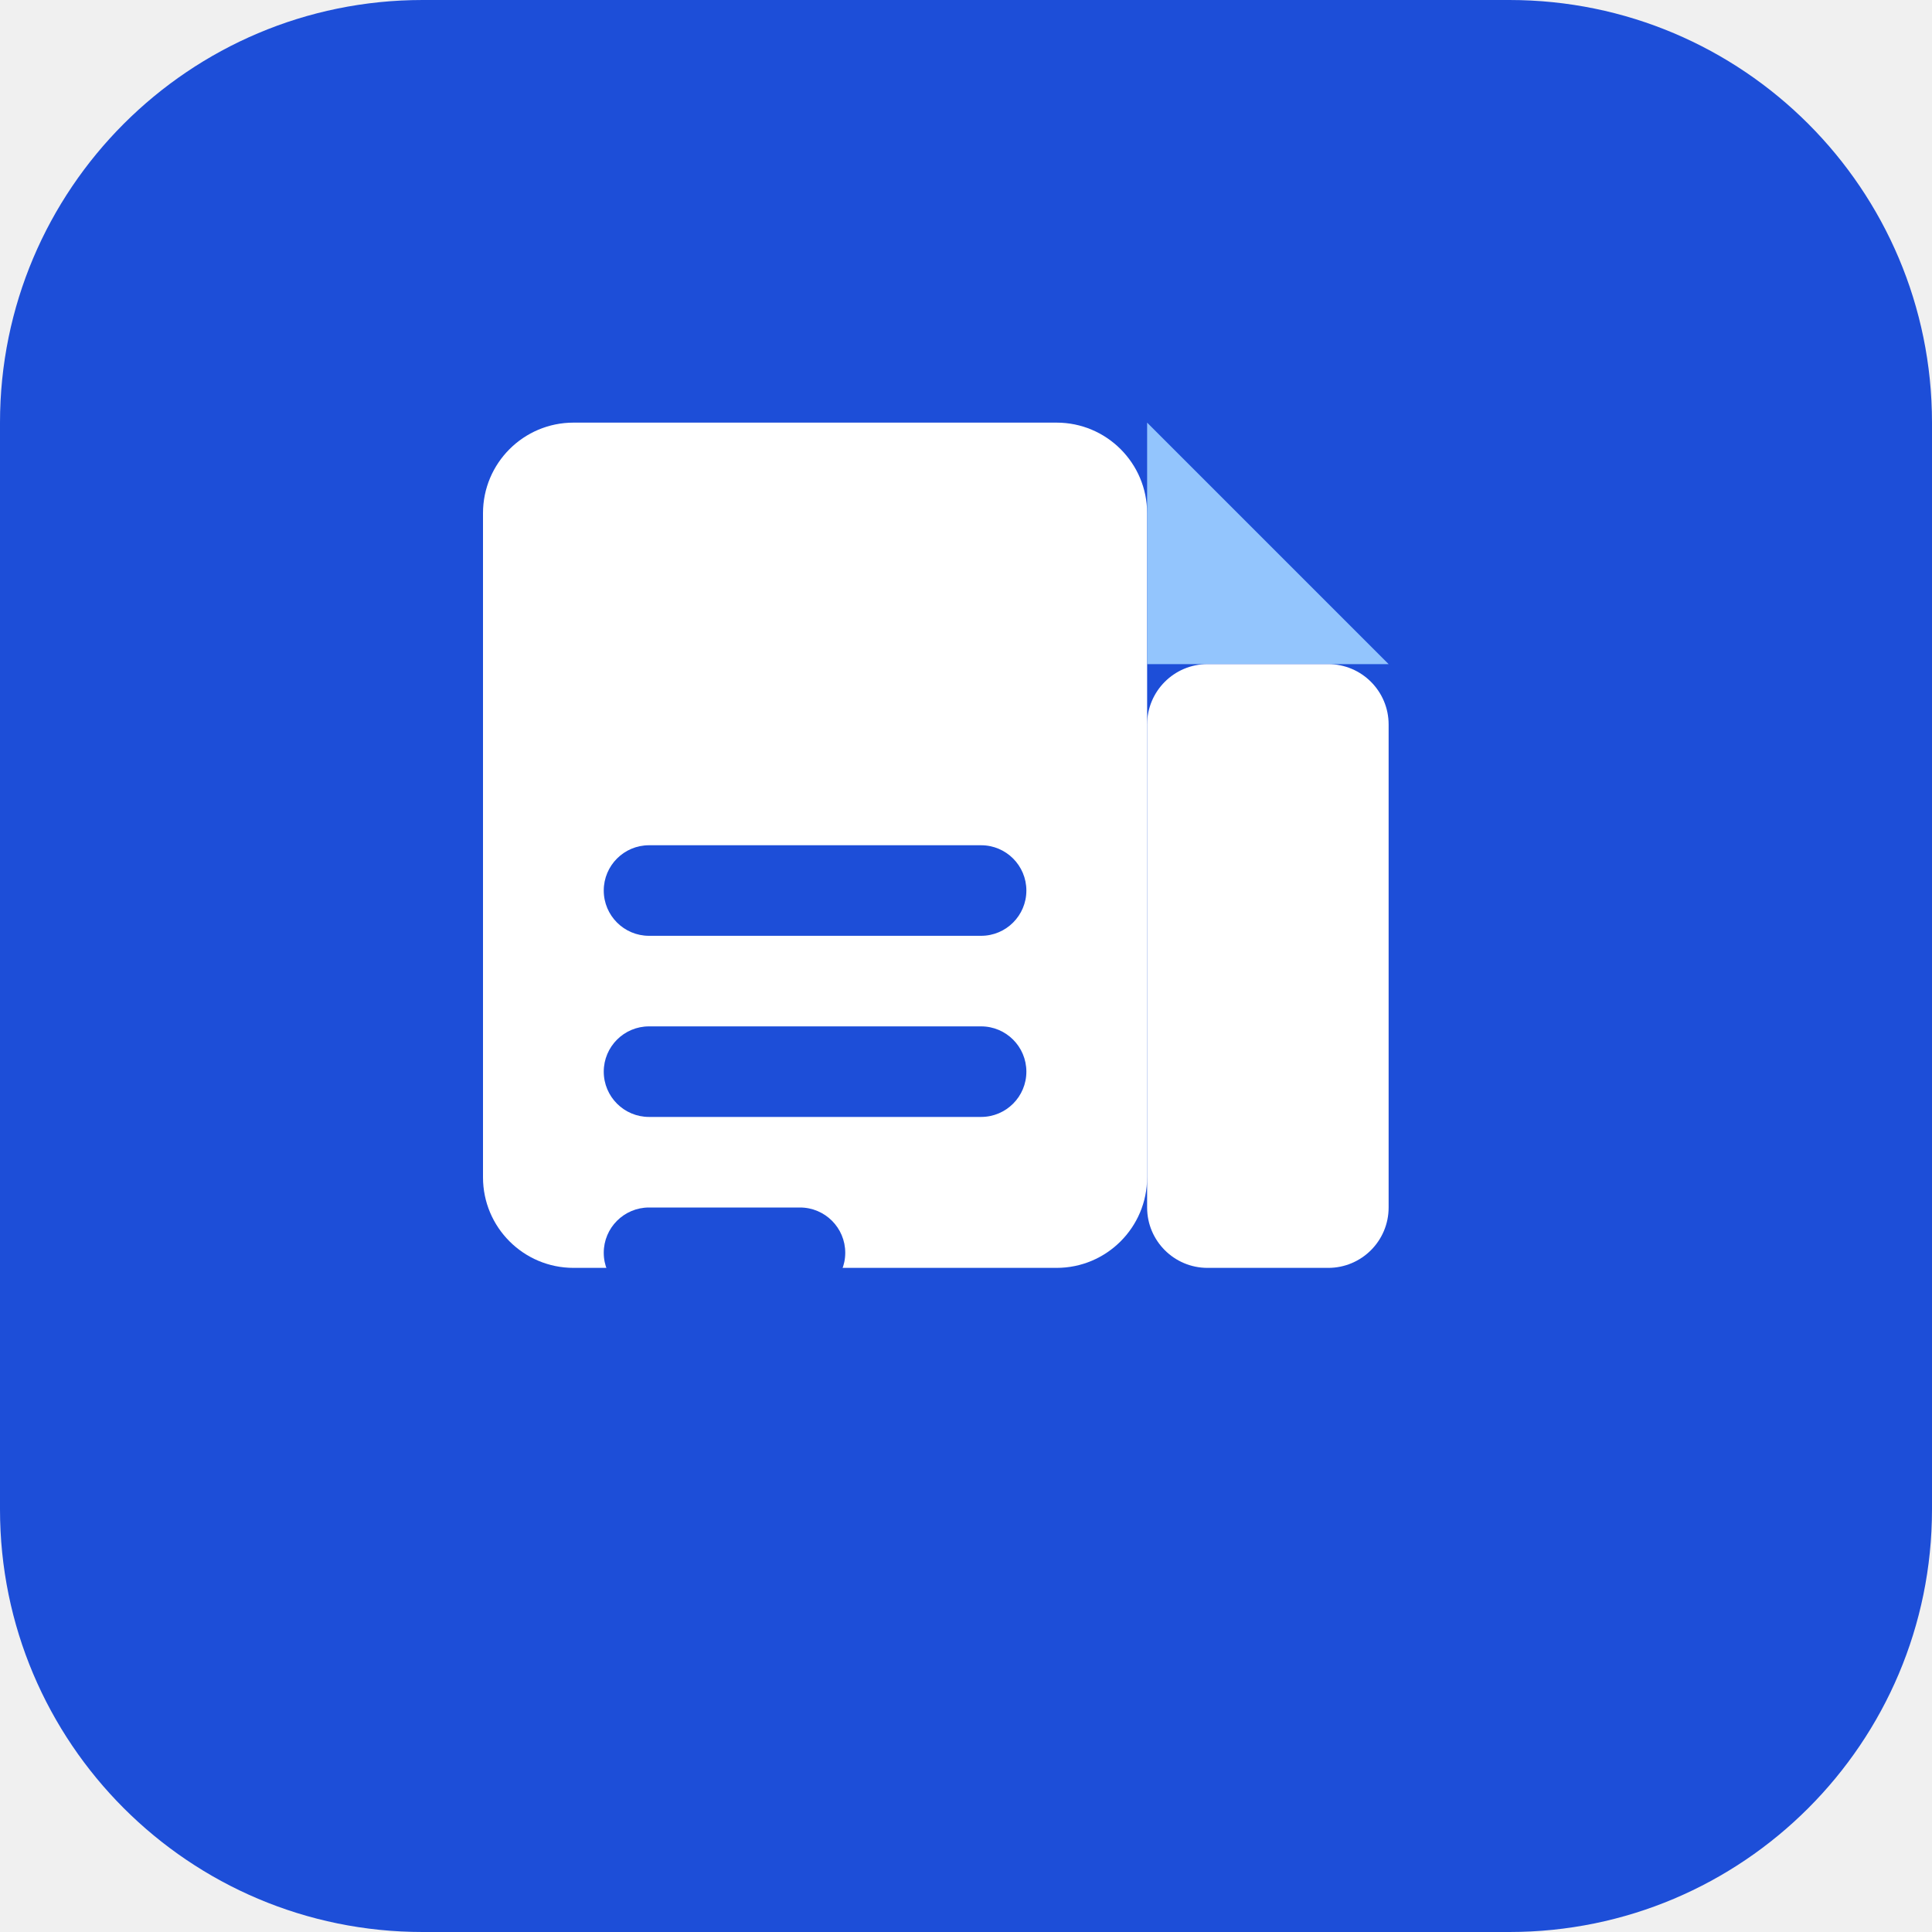
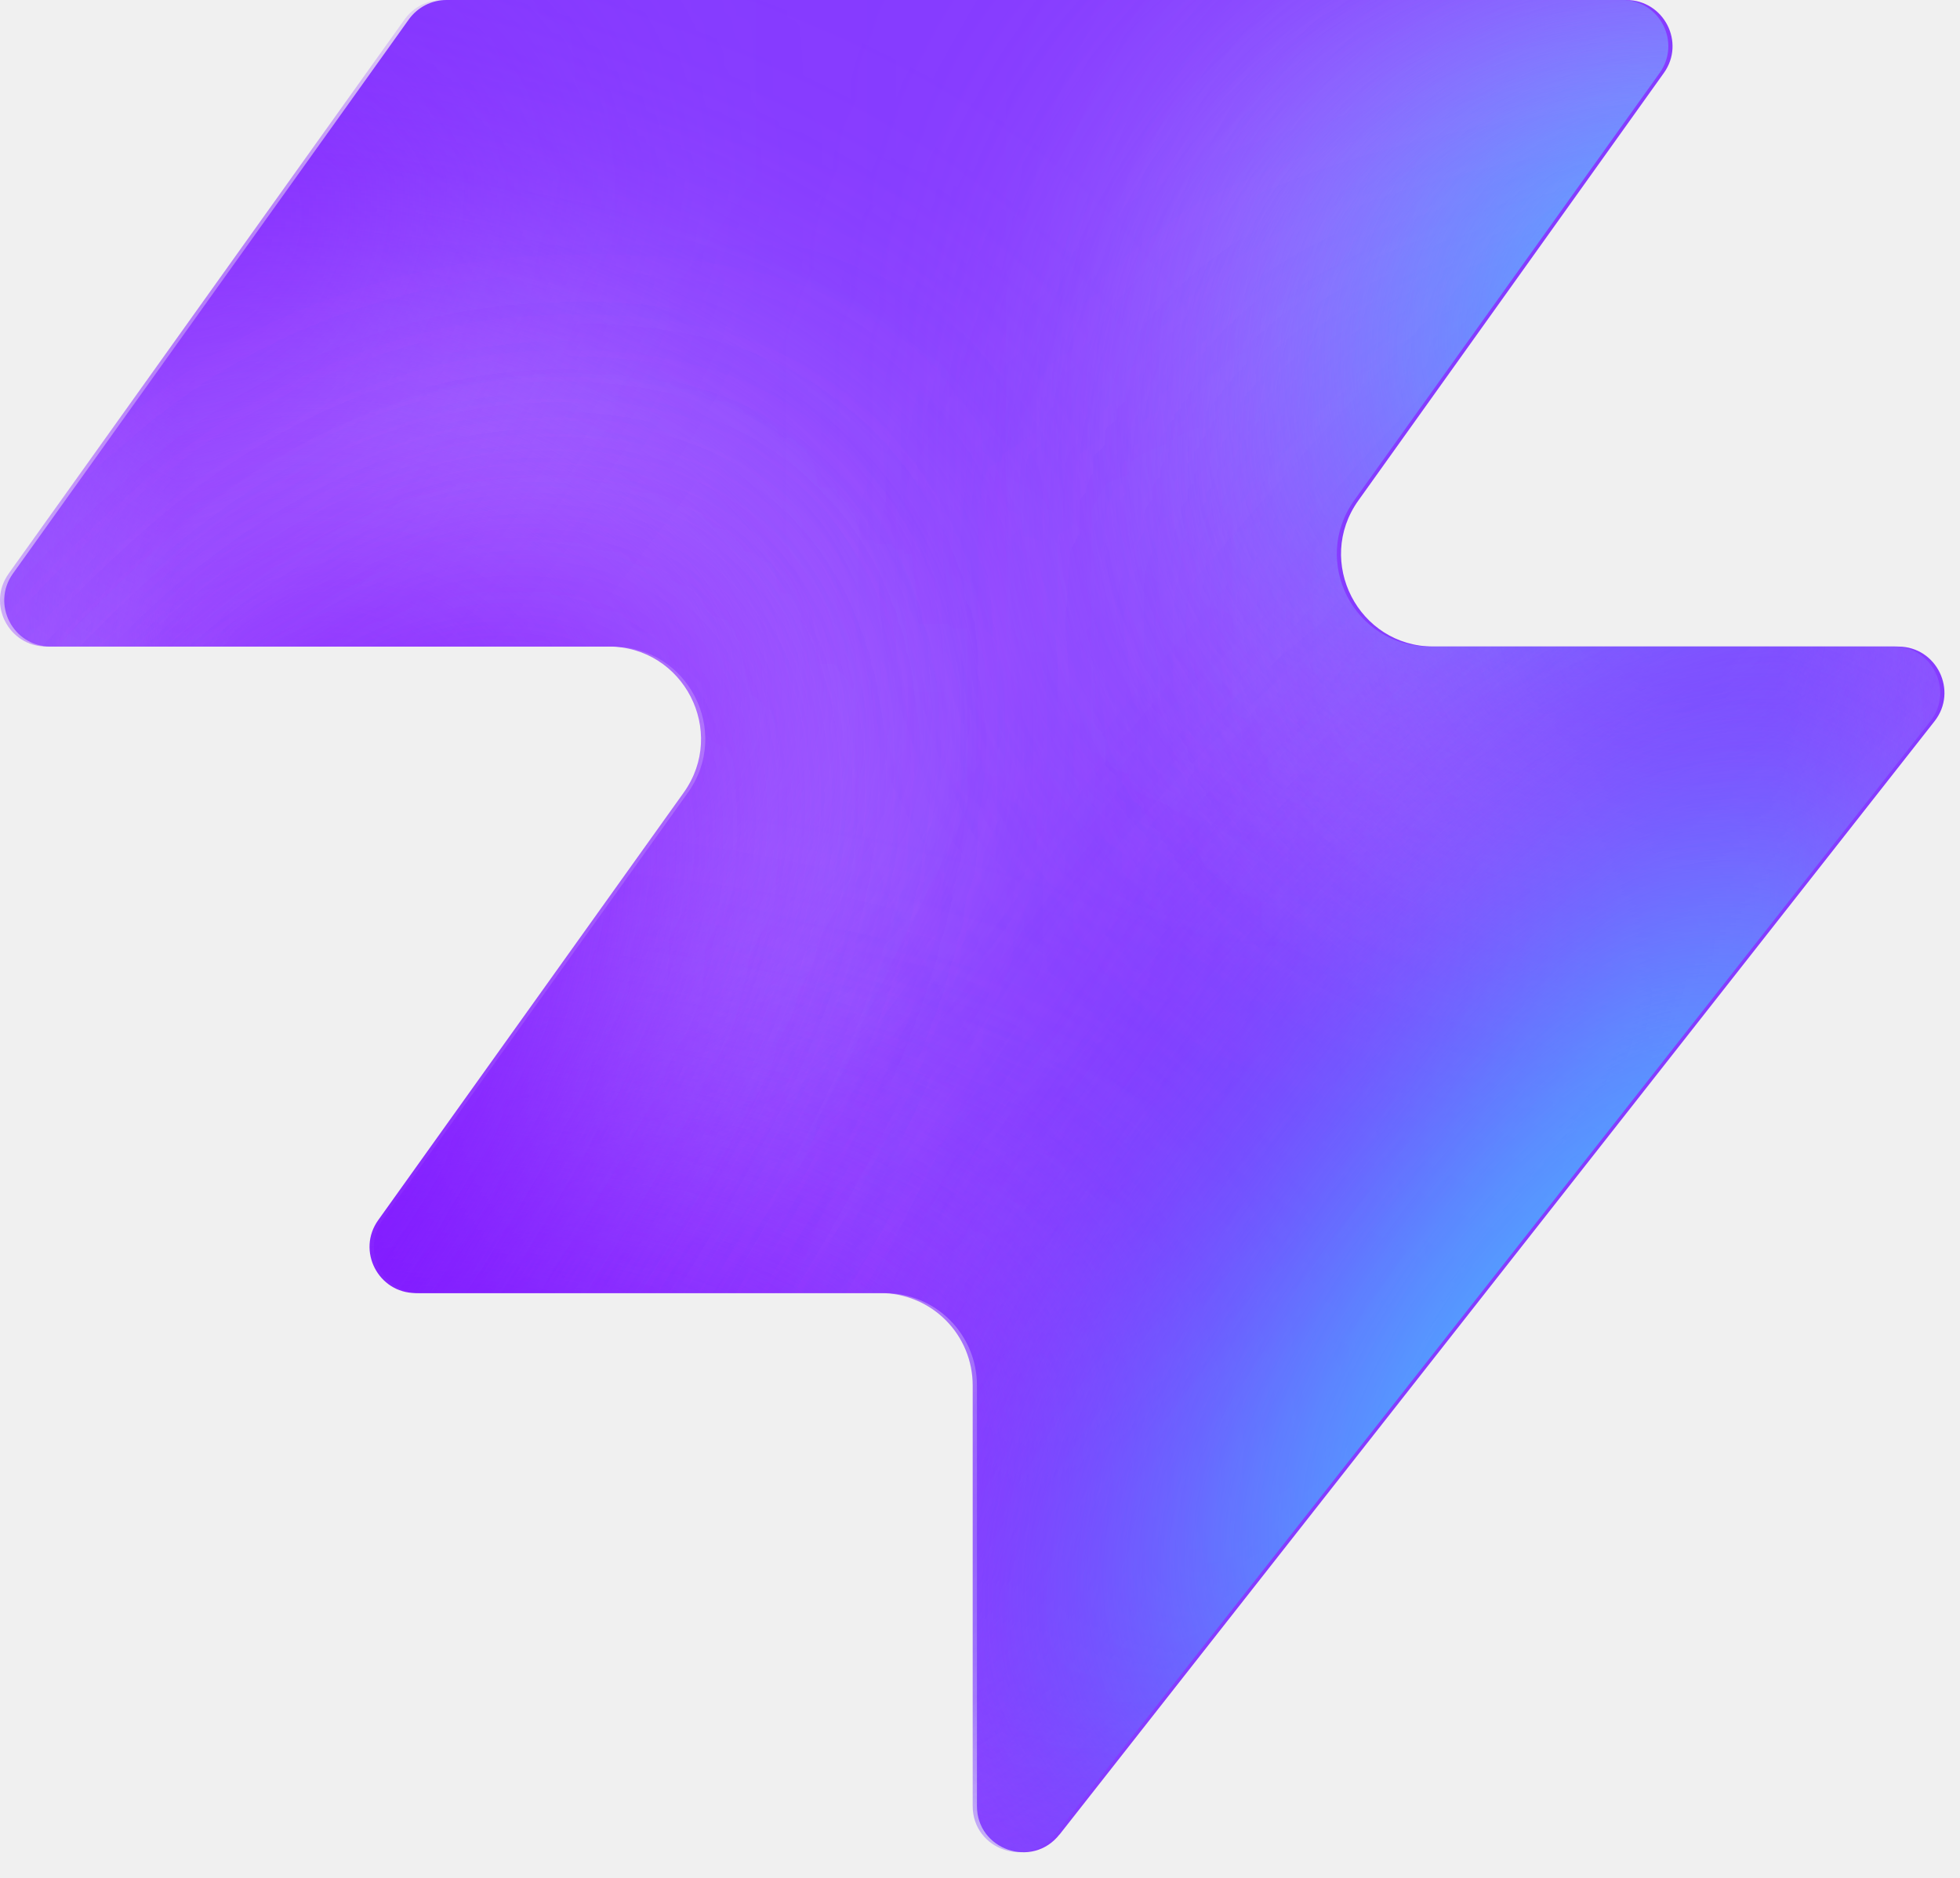
- <svg xmlns="http://www.w3.org/2000/svg" viewBox="0 0 32 32">
-   <rect width="32" height="32" rx="7" fill=" #1d4ed8" />
-   <rect x="8" y="7" width="11" height="14" rx="1.5" fill="white" />
-   <polygon points="19,7 23,11 19,11" fill=" #93c5fd" />
-   <rect x="19" y="11" width="4" height="10" rx="1" fill="white" />
-   <rect x="10" y="14" width="7" height="1.5" rx="0.75" fill=" #1d4ed8" />
-   <rect x="10" y="17" width="7" height="1.5" rx="0.75" fill=" #1d4ed8" />
-   <rect x="10" y="20" width="4" height="1.5" rx="0.75" fill=" #1d4ed8" />
+ <svg xmlns="http://www.w3.org/2000/svg" width="48" height="46" fill="none" viewBox="0 0 48 46">
+   <path fill="#863bff" d="M25.946 44.938c-.664.845-2.021.375-2.021-.698V33.937a2.26 2.26 0 0 0-2.262-2.262H10.287c-.92 0-1.456-1.04-.92-1.788l7.48-10.471c1.07-1.497 0-3.578-1.842-3.578H1.237c-.92 0-1.456-1.04-.92-1.788L10.013.474c.214-.297.556-.474.92-.474h28.894c.92 0 1.456 1.04.92 1.788l-7.48 10.471c-1.07 1.498 0 3.579 1.842 3.579h11.377c.943 0 1.473 1.088.89 1.83L25.947 44.94z" style="fill:#863bff;fill:color(display-p3 .525 .23 1);fill-opacity:1" />
+   <mask id="a" width="48" height="46" x="0" y="0" maskUnits="userSpaceOnUse" style="mask-type:alpha">
+     <path fill="#000" d="M25.842 44.938c-.664.844-2.021.375-2.021-.698V33.937a2.26 2.26 0 0 0-2.262-2.262H10.183c-.92 0-1.456-1.04-.92-1.788l7.48-10.471c1.07-1.498 0-3.579-1.842-3.579H1.133c-.92 0-1.456-1.04-.92-1.787L9.91.473c.214-.297.556-.474.92-.474h28.894c.92 0 1.456 1.04.92 1.788l-7.48 10.471c-1.07 1.498 0 3.578 1.842 3.578h11.377c.943 0 1.473 1.088.89 1.832L25.843 44.94z" style="fill:#000;fill-opacity:1" />
+   </mask>
+   <g mask="url(#a)">
+     <g filter="url(#b)">
+       <ellipse cx="5.508" cy="14.704" fill="#ede6ff" rx="5.508" ry="14.704" style="fill:#ede6ff;fill:color(display-p3 .927 .903 1);fill-opacity:1" transform="matrix(.00324 1 1 -.00324 -4.47 31.516)" />
+     </g>
+     <g filter="url(#c)">
+       <ellipse cx="10.399" cy="29.851" fill="#ede6ff" rx="10.399" ry="29.851" style="fill:#ede6ff;fill:color(display-p3 .927 .903 1);fill-opacity:1" transform="matrix(.00324 1 1 -.00324 -39.328 7.883)" />
+     </g>
+     <g filter="url(#d)">
+       <ellipse cx="5.508" cy="30.487" fill="#7e14ff" rx="5.508" ry="30.487" style="fill:#7e14ff;fill:color(display-p3 .492 .077 1);fill-opacity:1" transform="rotate(89.814 -25.913 -14.639)scale(1 -1)" />
+     </g>
+     <g filter="url(#e)">
+       <ellipse cx="5.508" cy="30.599" fill="#7e14ff" rx="5.508" ry="30.599" style="fill:#7e14ff;fill:color(display-p3 .492 .077 1);fill-opacity:1" transform="rotate(89.814 -32.644 -3.334)scale(1 -1)" />
+     </g>
+     <g filter="url(#f)">
+       <ellipse cx="5.508" cy="30.599" fill="#7e14ff" rx="5.508" ry="30.599" style="fill:#7e14ff;fill:color(display-p3 .492 .077 1);fill-opacity:1" transform="matrix(.00324 1 1 -.00324 -34.34 30.47)" />
+     </g>
+     <g filter="url(#g)">
+       <ellipse cx="14.072" cy="22.078" fill="#ede6ff" rx="14.072" ry="22.078" style="fill:#ede6ff;fill:color(display-p3 .927 .903 1);fill-opacity:1" transform="rotate(93.35 24.506 48.493)scale(-1 1)" />
+     </g>
+     <g filter="url(#h)">
+       <ellipse cx="3.47" cy="21.501" fill="#7e14ff" rx="3.47" ry="21.501" style="fill:#7e14ff;fill:color(display-p3 .492 .077 1);fill-opacity:1" transform="rotate(89.009 28.708 47.59)scale(-1 1)" />
+     </g>
+     <g filter="url(#i)">
+       <ellipse cx="3.47" cy="21.501" fill="#7e14ff" rx="3.47" ry="21.501" style="fill:#7e14ff;fill:color(display-p3 .492 .077 1);fill-opacity:1" transform="rotate(89.009 28.708 47.59)scale(-1 1)" />
+     </g>
+     <g filter="url(#j)">
+       <ellipse cx=".387" cy="8.972" fill="#7e14ff" rx="4.407" ry="29.108" style="fill:#7e14ff;fill:color(display-p3 .492 .077 1);fill-opacity:1" transform="rotate(39.51 .387 8.972)" />
+     </g>
+     <g filter="url(#k)">
+       <ellipse cx="47.523" cy="-6.092" fill="#7e14ff" rx="4.407" ry="29.108" style="fill:#7e14ff;fill:color(display-p3 .492 .077 1);fill-opacity:1" transform="rotate(37.892 47.523 -6.092)" />
+     </g>
+     <g filter="url(#l)">
+       <ellipse cx="41.412" cy="6.333" fill="#47bfff" rx="5.971" ry="9.665" style="fill:#47bfff;fill:color(display-p3 .28 .748 1);fill-opacity:1" transform="rotate(37.892 41.412 6.333)" />
+     </g>
+     <g filter="url(#m)">
+       <ellipse cx="-1.879" cy="38.332" fill="#7e14ff" rx="4.407" ry="29.108" style="fill:#7e14ff;fill:color(display-p3 .492 .077 1);fill-opacity:1" transform="rotate(37.892 -1.88 38.332)" />
+     </g>
+     <g filter="url(#n)">
+       <ellipse cx="-1.879" cy="38.332" fill="#7e14ff" rx="4.407" ry="29.108" style="fill:#7e14ff;fill:color(display-p3 .492 .077 1);fill-opacity:1" transform="rotate(37.892 -1.88 38.332)" />
+     </g>
+     <g filter="url(#o)">
+       <ellipse cx="35.651" cy="29.907" fill="#7e14ff" rx="4.407" ry="29.108" style="fill:#7e14ff;fill:color(display-p3 .492 .077 1);fill-opacity:1" transform="rotate(37.892 35.651 29.907)" />
+     </g>
+     <g filter="url(#p)">
+       <ellipse cx="38.418" cy="32.4" fill="#47bfff" rx="5.971" ry="15.297" style="fill:#47bfff;fill:color(display-p3 .28 .748 1);fill-opacity:1" transform="rotate(37.892 38.418 32.4)" />
+     </g>
+   </g>
+   <defs>
+     <filter id="b" width="60.045" height="41.654" x="-19.77" y="16.149" color-interpolation-filters="sRGB" filterUnits="userSpaceOnUse">
+       <feFlood flood-opacity="0" result="BackgroundImageFix" />
+       <feBlend in="SourceGraphic" in2="BackgroundImageFix" result="shape" />
+       <feGaussianBlur result="effect1_foregroundBlur_2002_17158" stdDeviation="7.659" />
+     </filter>
+     <filter id="c" width="90.34" height="51.437" x="-54.613" y="-7.533" color-interpolation-filters="sRGB" filterUnits="userSpaceOnUse">
+       <feFlood flood-opacity="0" result="BackgroundImageFix" />
+       <feBlend in="SourceGraphic" in2="BackgroundImageFix" result="shape" />
+       <feGaussianBlur result="effect1_foregroundBlur_2002_17158" stdDeviation="7.659" />
+     </filter>
+     <filter id="d" width="79.355" height="29.4" x="-49.64" y="2.03" color-interpolation-filters="sRGB" filterUnits="userSpaceOnUse">
+       <feFlood flood-opacity="0" result="BackgroundImageFix" />
+       <feBlend in="SourceGraphic" in2="BackgroundImageFix" result="shape" />
+       <feGaussianBlur result="effect1_foregroundBlur_2002_17158" stdDeviation="4.596" />
+     </filter>
+     <filter id="e" width="79.579" height="29.4" x="-45.045" y="20.029" color-interpolation-filters="sRGB" filterUnits="userSpaceOnUse">
+       <feFlood flood-opacity="0" result="BackgroundImageFix" />
+       <feBlend in="SourceGraphic" in2="BackgroundImageFix" result="shape" />
+       <feGaussianBlur result="effect1_foregroundBlur_2002_17158" stdDeviation="4.596" />
+     </filter>
+     <filter id="f" width="79.579" height="29.4" x="-43.513" y="21.178" color-interpolation-filters="sRGB" filterUnits="userSpaceOnUse">
+       <feFlood flood-opacity="0" result="BackgroundImageFix" />
+       <feBlend in="SourceGraphic" in2="BackgroundImageFix" result="shape" />
+       <feGaussianBlur result="effect1_foregroundBlur_2002_17158" stdDeviation="4.596" />
+     </filter>
+     <filter id="g" width="74.749" height="58.852" x="15.756" y="-17.901" color-interpolation-filters="sRGB" filterUnits="userSpaceOnUse">
+       <feFlood flood-opacity="0" result="BackgroundImageFix" />
+       <feBlend in="SourceGraphic" in2="BackgroundImageFix" result="shape" />
+       <feGaussianBlur result="effect1_foregroundBlur_2002_17158" stdDeviation="7.659" />
+     </filter>
+     <filter id="h" width="61.377" height="25.362" x="23.548" y="2.284" color-interpolation-filters="sRGB" filterUnits="userSpaceOnUse">
+       <feFlood flood-opacity="0" result="BackgroundImageFix" />
+       <feBlend in="SourceGraphic" in2="BackgroundImageFix" result="shape" />
+       <feGaussianBlur result="effect1_foregroundBlur_2002_17158" stdDeviation="4.596" />
+     </filter>
+     <filter id="i" width="61.377" height="25.362" x="23.548" y="2.284" color-interpolation-filters="sRGB" filterUnits="userSpaceOnUse">
+       <feFlood flood-opacity="0" result="BackgroundImageFix" />
+       <feBlend in="SourceGraphic" in2="BackgroundImageFix" result="shape" />
+       <feGaussianBlur result="effect1_foregroundBlur_2002_17158" stdDeviation="4.596" />
+     </filter>
+     <filter id="j" width="56.045" height="63.649" x="-27.636" y="-22.853" color-interpolation-filters="sRGB" filterUnits="userSpaceOnUse">
+       <feFlood flood-opacity="0" result="BackgroundImageFix" />
+       <feBlend in="SourceGraphic" in2="BackgroundImageFix" result="shape" />
+       <feGaussianBlur result="effect1_foregroundBlur_2002_17158" stdDeviation="4.596" />
+     </filter>
+     <filter id="k" width="54.814" height="64.646" x="20.116" y="-38.415" color-interpolation-filters="sRGB" filterUnits="userSpaceOnUse">
+       <feFlood flood-opacity="0" result="BackgroundImageFix" />
+       <feBlend in="SourceGraphic" in2="BackgroundImageFix" result="shape" />
+       <feGaussianBlur result="effect1_foregroundBlur_2002_17158" stdDeviation="4.596" />
+     </filter>
+     <filter id="l" width="33.541" height="35.313" x="24.641" y="-11.323" color-interpolation-filters="sRGB" filterUnits="userSpaceOnUse">
+       <feFlood flood-opacity="0" result="BackgroundImageFix" />
+       <feBlend in="SourceGraphic" in2="BackgroundImageFix" result="shape" />
+       <feGaussianBlur result="effect1_foregroundBlur_2002_17158" stdDeviation="4.596" />
+     </filter>
+     <filter id="m" width="54.814" height="64.646" x="-29.286" y="6.009" color-interpolation-filters="sRGB" filterUnits="userSpaceOnUse">
+       <feFlood flood-opacity="0" result="BackgroundImageFix" />
+       <feBlend in="SourceGraphic" in2="BackgroundImageFix" result="shape" />
+       <feGaussianBlur result="effect1_foregroundBlur_2002_17158" stdDeviation="4.596" />
+     </filter>
+     <filter id="n" width="54.814" height="64.646" x="-29.286" y="6.009" color-interpolation-filters="sRGB" filterUnits="userSpaceOnUse">
+       <feFlood flood-opacity="0" result="BackgroundImageFix" />
+       <feBlend in="SourceGraphic" in2="BackgroundImageFix" result="shape" />
+       <feGaussianBlur result="effect1_foregroundBlur_2002_17158" stdDeviation="4.596" />
+     </filter>
+     <filter id="o" width="54.814" height="64.646" x="8.244" y="-2.416" color-interpolation-filters="sRGB" filterUnits="userSpaceOnUse">
+       <feFlood flood-opacity="0" result="BackgroundImageFix" />
+       <feBlend in="SourceGraphic" in2="BackgroundImageFix" result="shape" />
+       <feGaussianBlur result="effect1_foregroundBlur_2002_17158" stdDeviation="4.596" />
+     </filter>
+     <filter id="p" width="39.409" height="43.623" x="18.713" y="10.588" color-interpolation-filters="sRGB" filterUnits="userSpaceOnUse">
+       <feFlood flood-opacity="0" result="BackgroundImageFix" />
+       <feBlend in="SourceGraphic" in2="BackgroundImageFix" result="shape" />
+       <feGaussianBlur result="effect1_foregroundBlur_2002_17158" stdDeviation="4.596" />
+     </filter>
+   </defs>
</svg>
